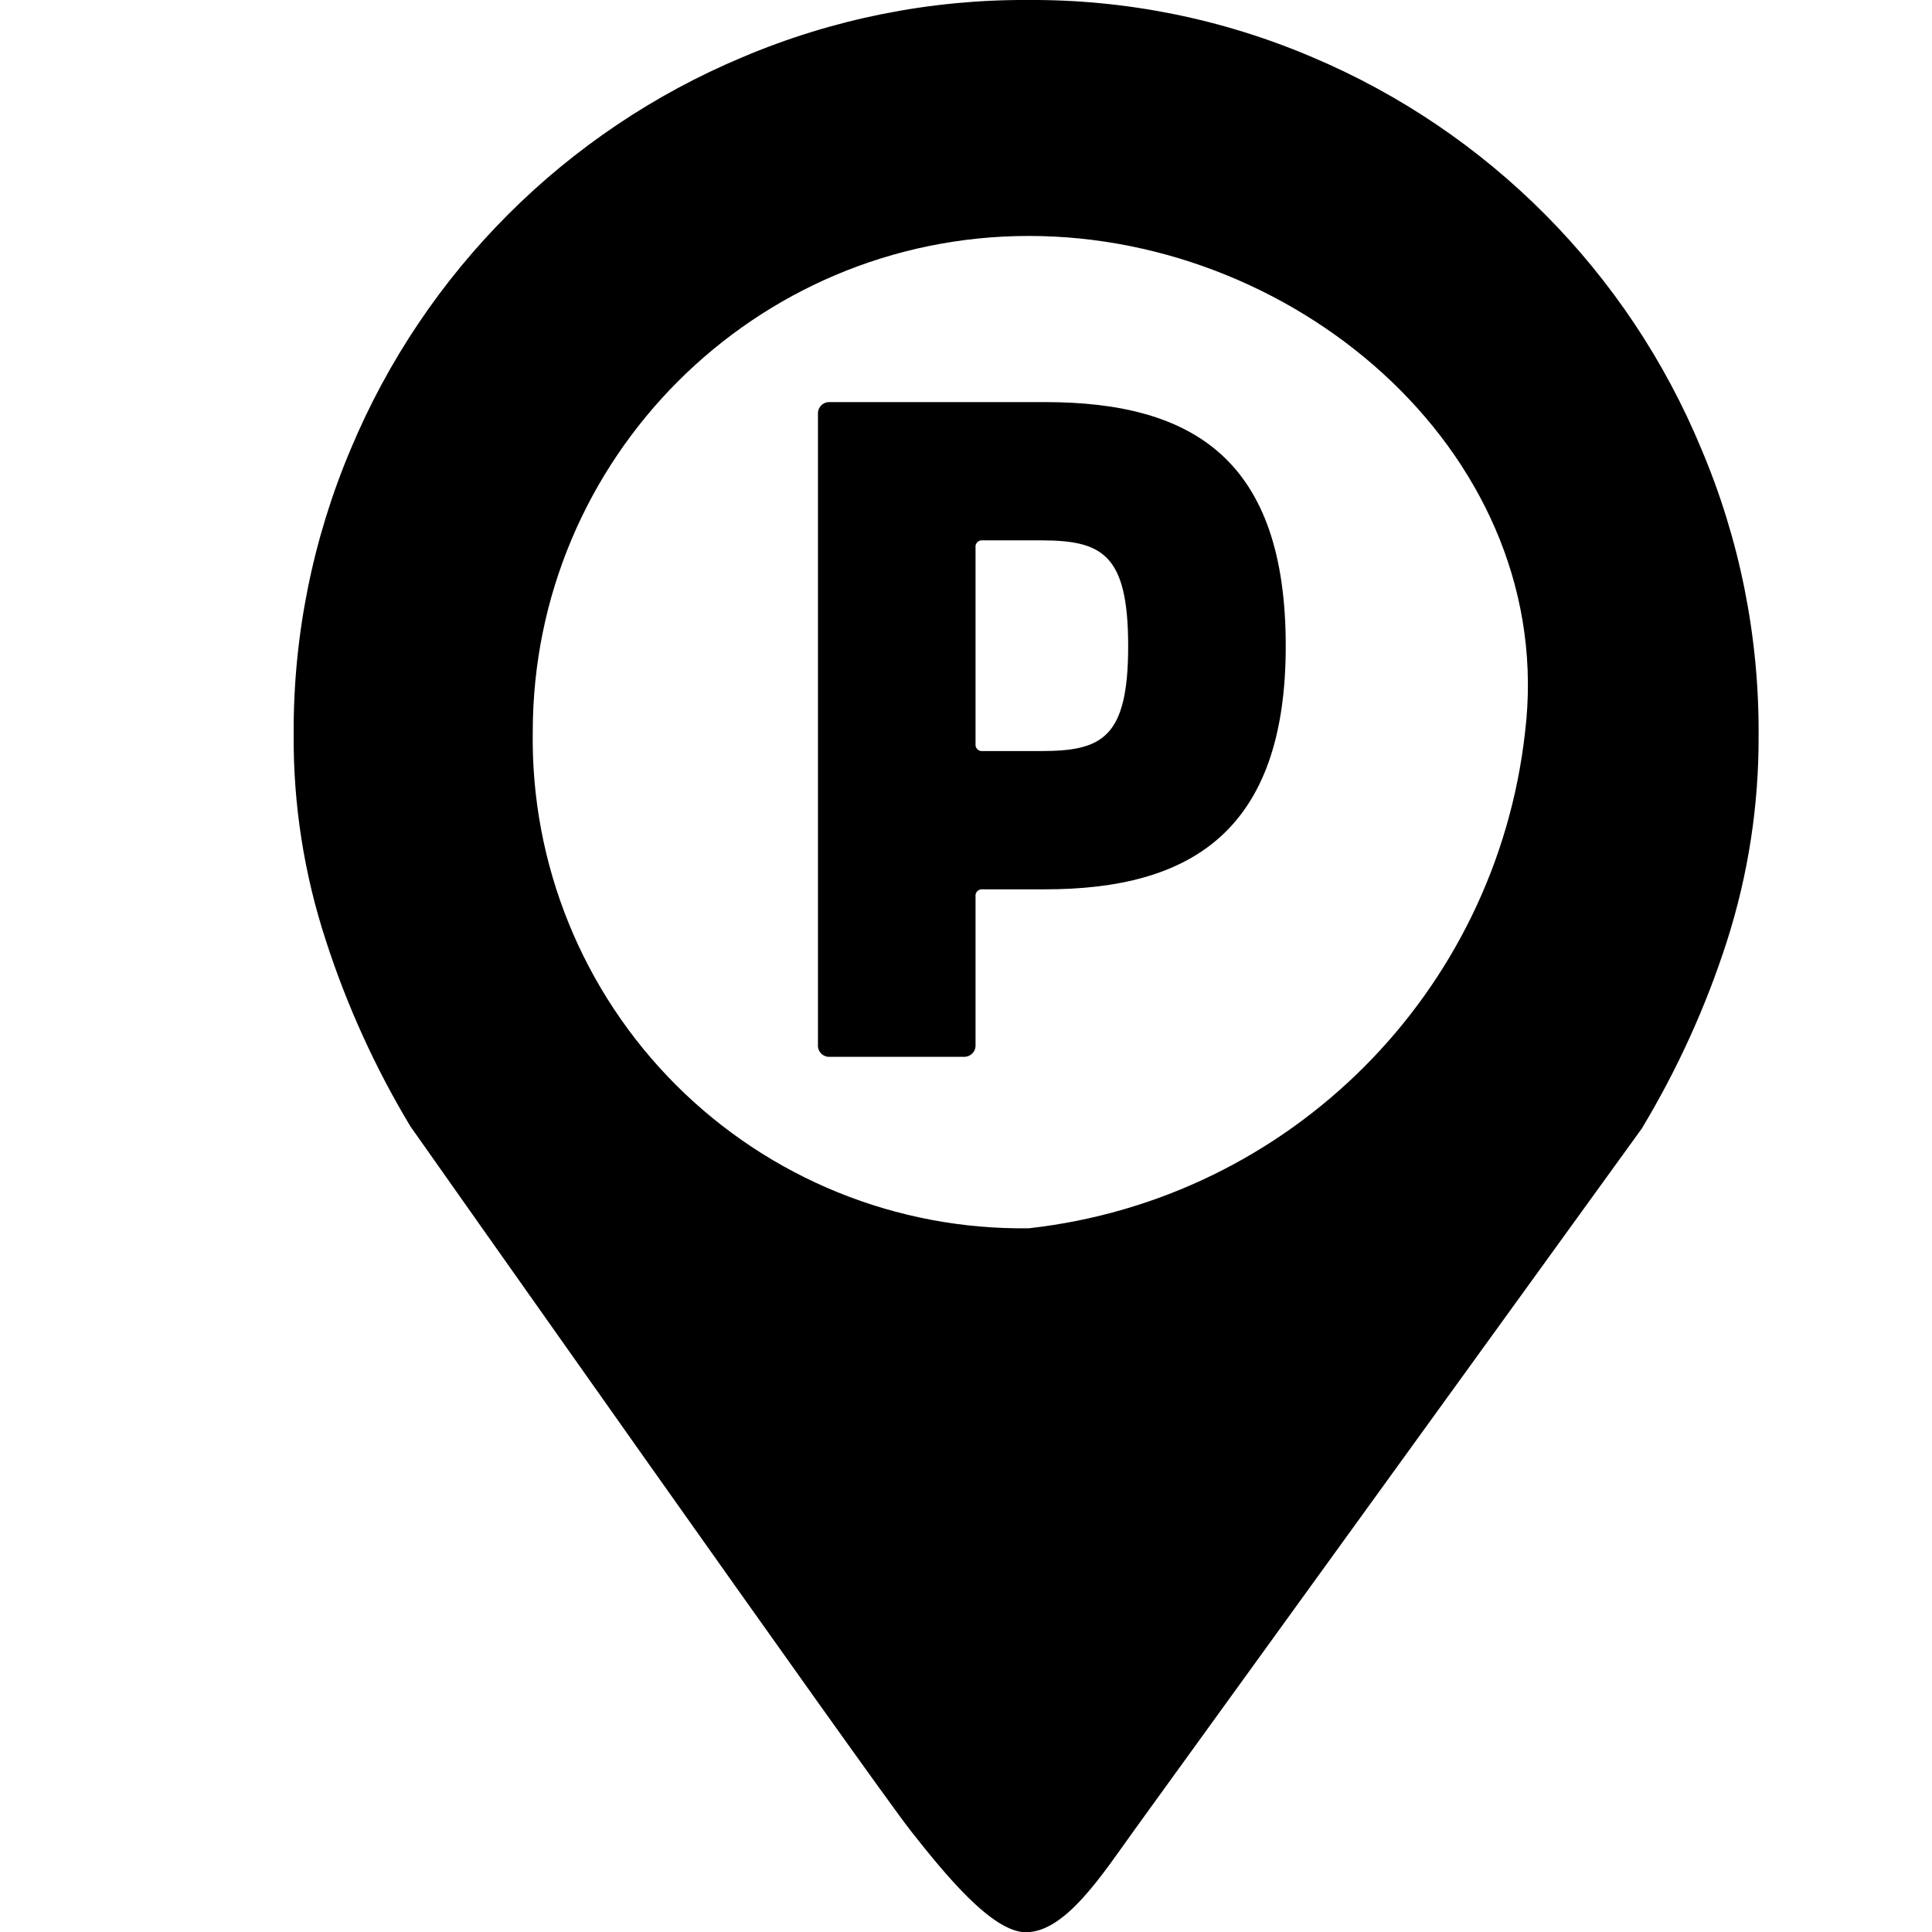
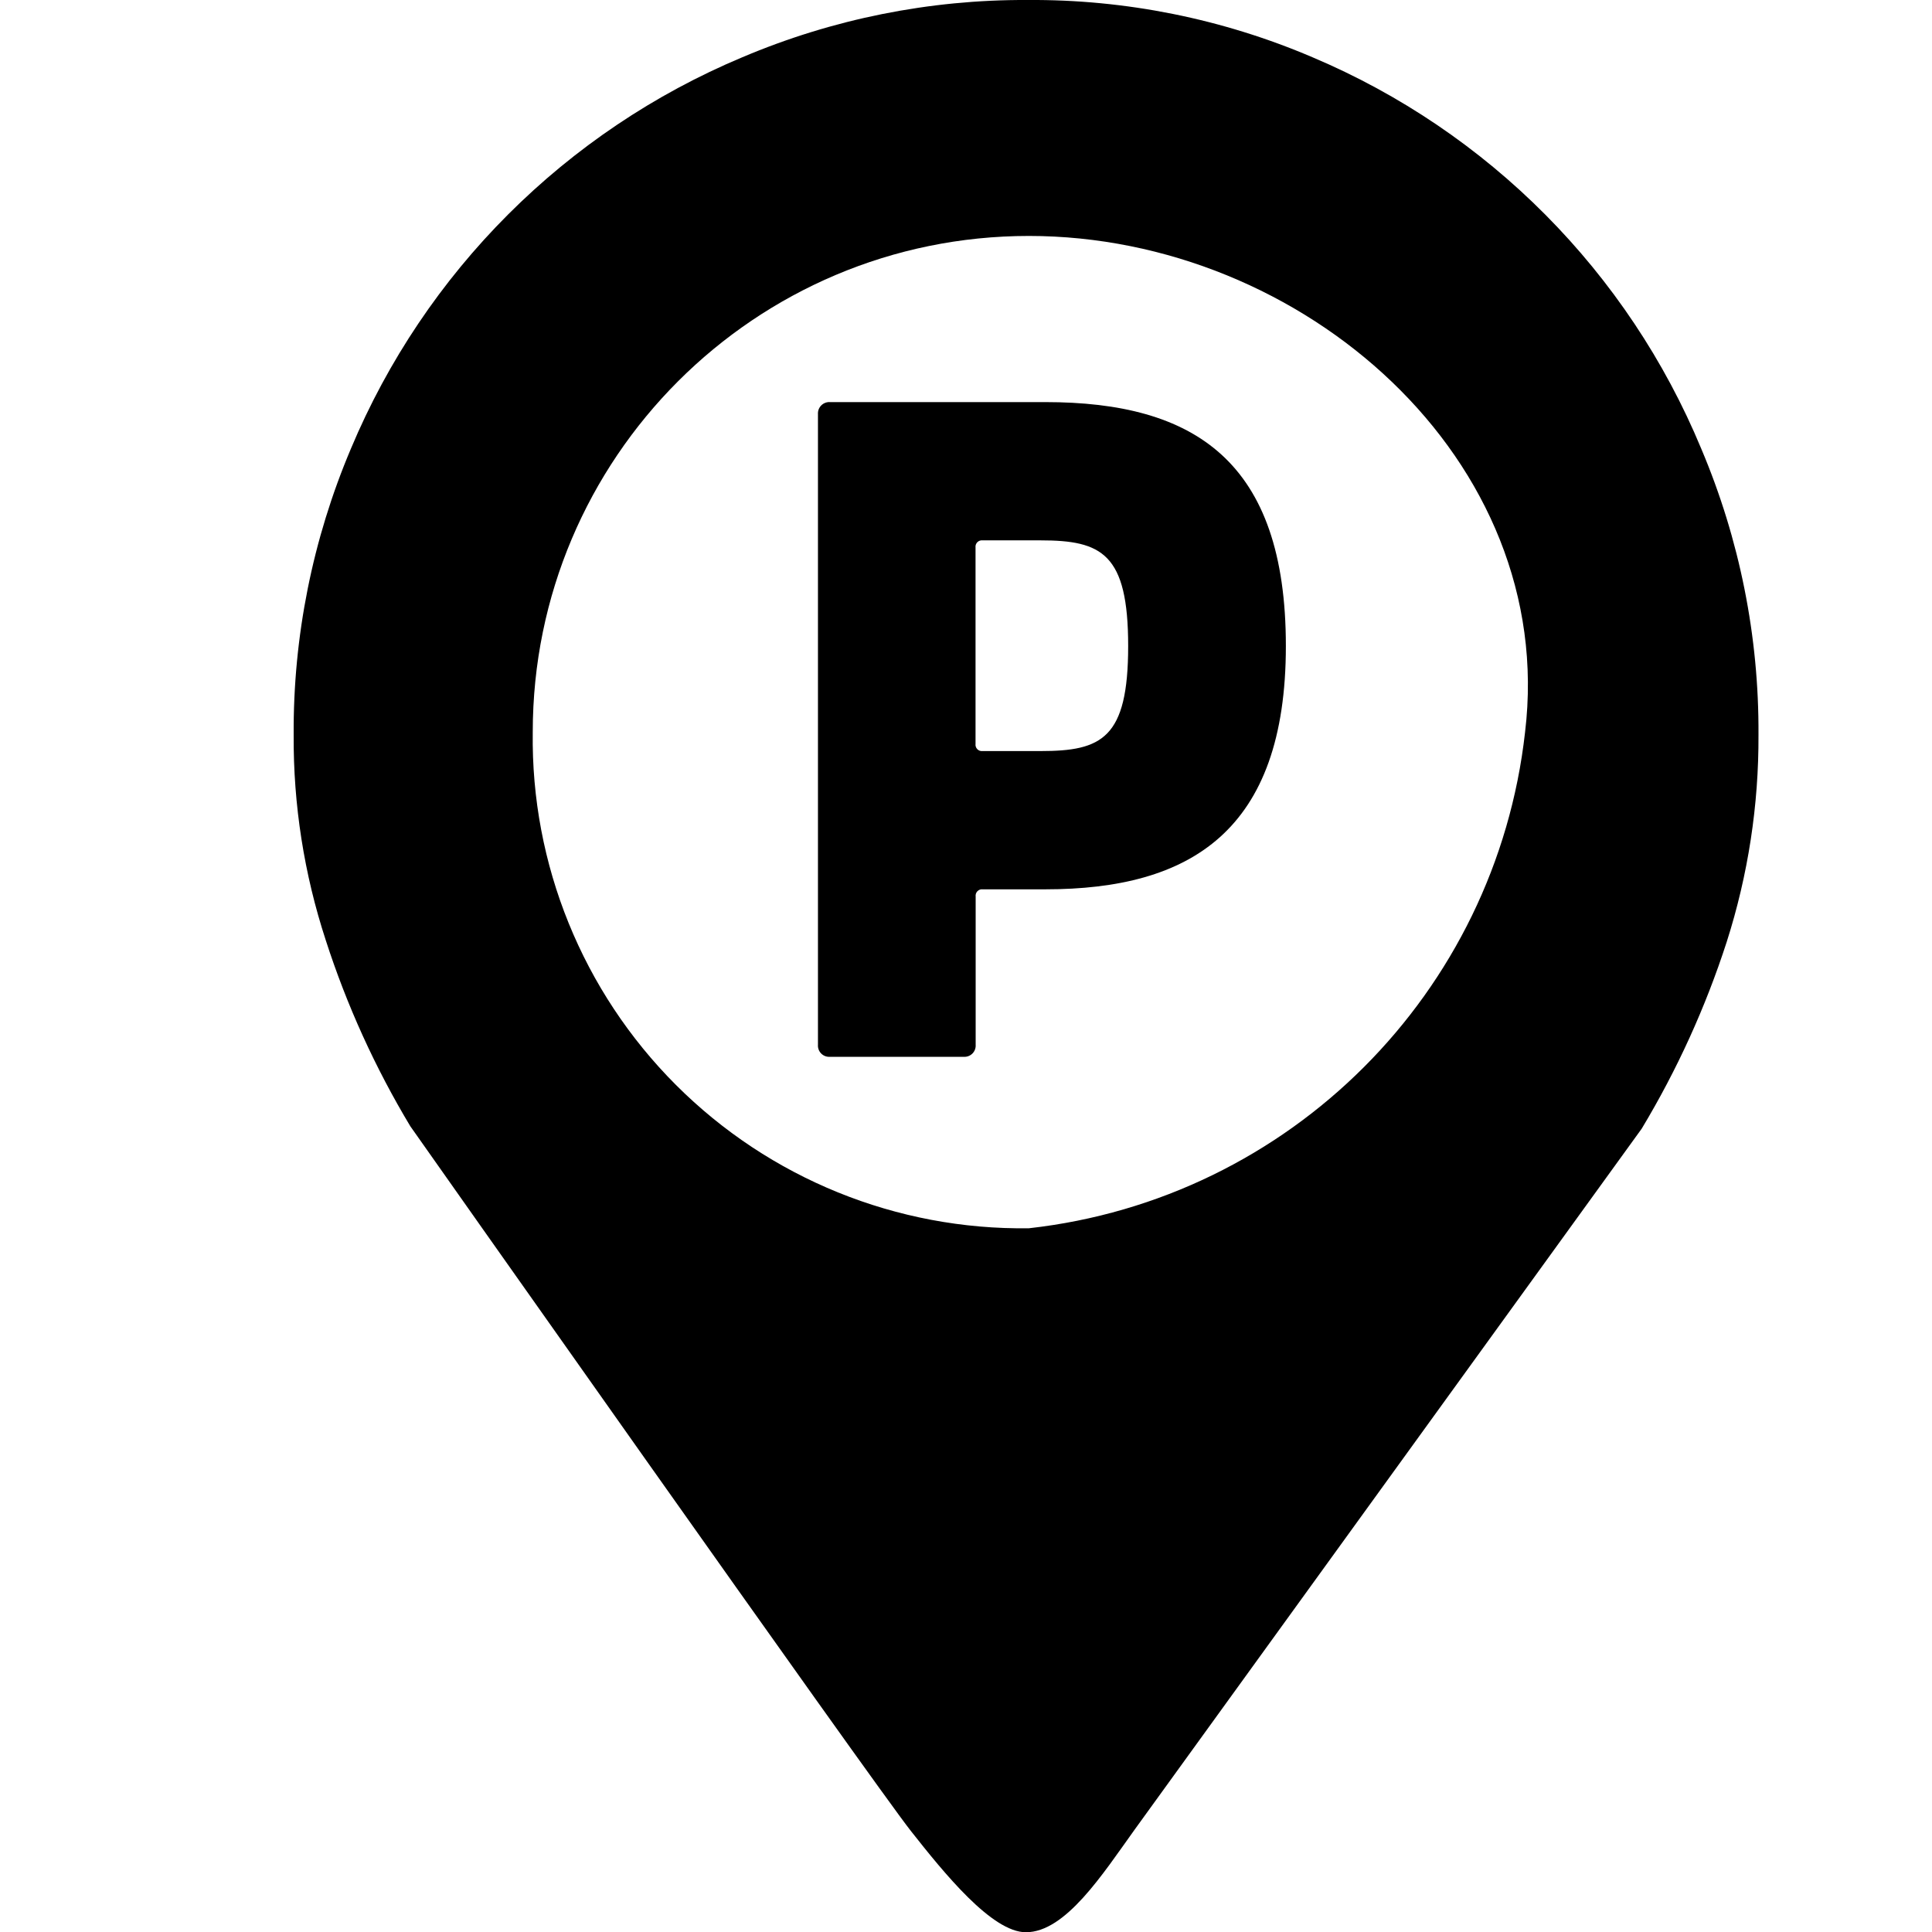
- <svg xmlns="http://www.w3.org/2000/svg" id="Layer_1" data-name="Layer 1" viewBox="0 0 16 16">
-   <path d="M8.656,3.33H6.874a.094.094,0,0,0-.1.1V8.652a.093.093,0,0,0,.1.1H7.979a.094.094,0,0,0,.1-.1V7.425a.053.053,0,0,1,.059-.06h.518c1.205,0,1.992-.482,1.992-2.015S9.891,3.33,8.656,3.33ZM8.617,6.22H8.138a.053.053,0,0,1-.059-.06V4.535a.053.053,0,0,1,.059-.06h.479c.507,0,.726.108.726.875S9.124,6.22,8.617,6.22Z" />
-   <path d="M14.089,3.716A6.028,6.028,0,0,0,10.869.474,5.9,5.9,0,0,0,8.509,0,5.97,5.97,0,0,0,6.148.474,6.05,6.05,0,0,0,2.906,3.716a5.986,5.986,0,0,0-.474,2.371,5.361,5.361,0,0,0,.266,1.7,7.408,7.408,0,0,0,.7,1.54s3.831,5.438,4.146,5.837c.276.35.671.838.952.838.328,0,.634-.48.9-.849l4.2-5.806A7.386,7.386,0,0,0,14.3,7.8a5.515,5.515,0,0,0,.264-1.715A5.986,5.986,0,0,0,14.089,3.716ZM8.521,10.172A4.052,4.052,0,0,1,4.412,6.063,4.109,4.109,0,0,1,8.521,1.954c2.27,0,4.38,1.856,4.109,4.109A4.655,4.655,0,0,1,8.521,10.172Z" />
+ <svg xmlns="http://www.w3.org/2000/svg" viewBox="0 0 16 16">
+   <path d="M8.657,3.33H6.874a.094.094,0,0,0-.1.1V8.652a.093.093,0,0,0,.1.1H7.98a.093.093,0,0,0,.1-.1V7.425a.053.053,0,0,1,.059-.06h.519c1.2,0,1.991-.482,1.991-2.015S9.891,3.33,8.657,3.33Zm-.04,2.89H8.138a.053.053,0,0,1-.059-.06V4.535a.053.053,0,0,1,.059-.06h.479c.507,0,.726.108.726.875S9.124,6.22,8.617,6.22Z" />
+   <path d="M14.089,3.716A6.028,6.028,0,0,0,10.869.474,5.9,5.9,0,0,0,8.509,0,5.973,5.973,0,0,0,6.148.474,6.05,6.05,0,0,0,2.906,3.716a5.986,5.986,0,0,0-.474,2.371,5.361,5.361,0,0,0,.266,1.7,7.408,7.408,0,0,0,.7,1.54s3.831,5.438,4.146,5.837c.276.35.671.838.952.838.328,0,.635-.48.9-.849l4.2-5.806A7.441,7.441,0,0,0,14.3,7.8a5.544,5.544,0,0,0,.263-1.715A5.986,5.986,0,0,0,14.089,3.716ZM8.521,10.172A4.052,4.052,0,0,1,4.412,6.063,4.109,4.109,0,0,1,8.521,1.954c2.27,0,4.38,1.856,4.109,4.109A4.655,4.655,0,0,1,8.521,10.172Z" />
</svg>
